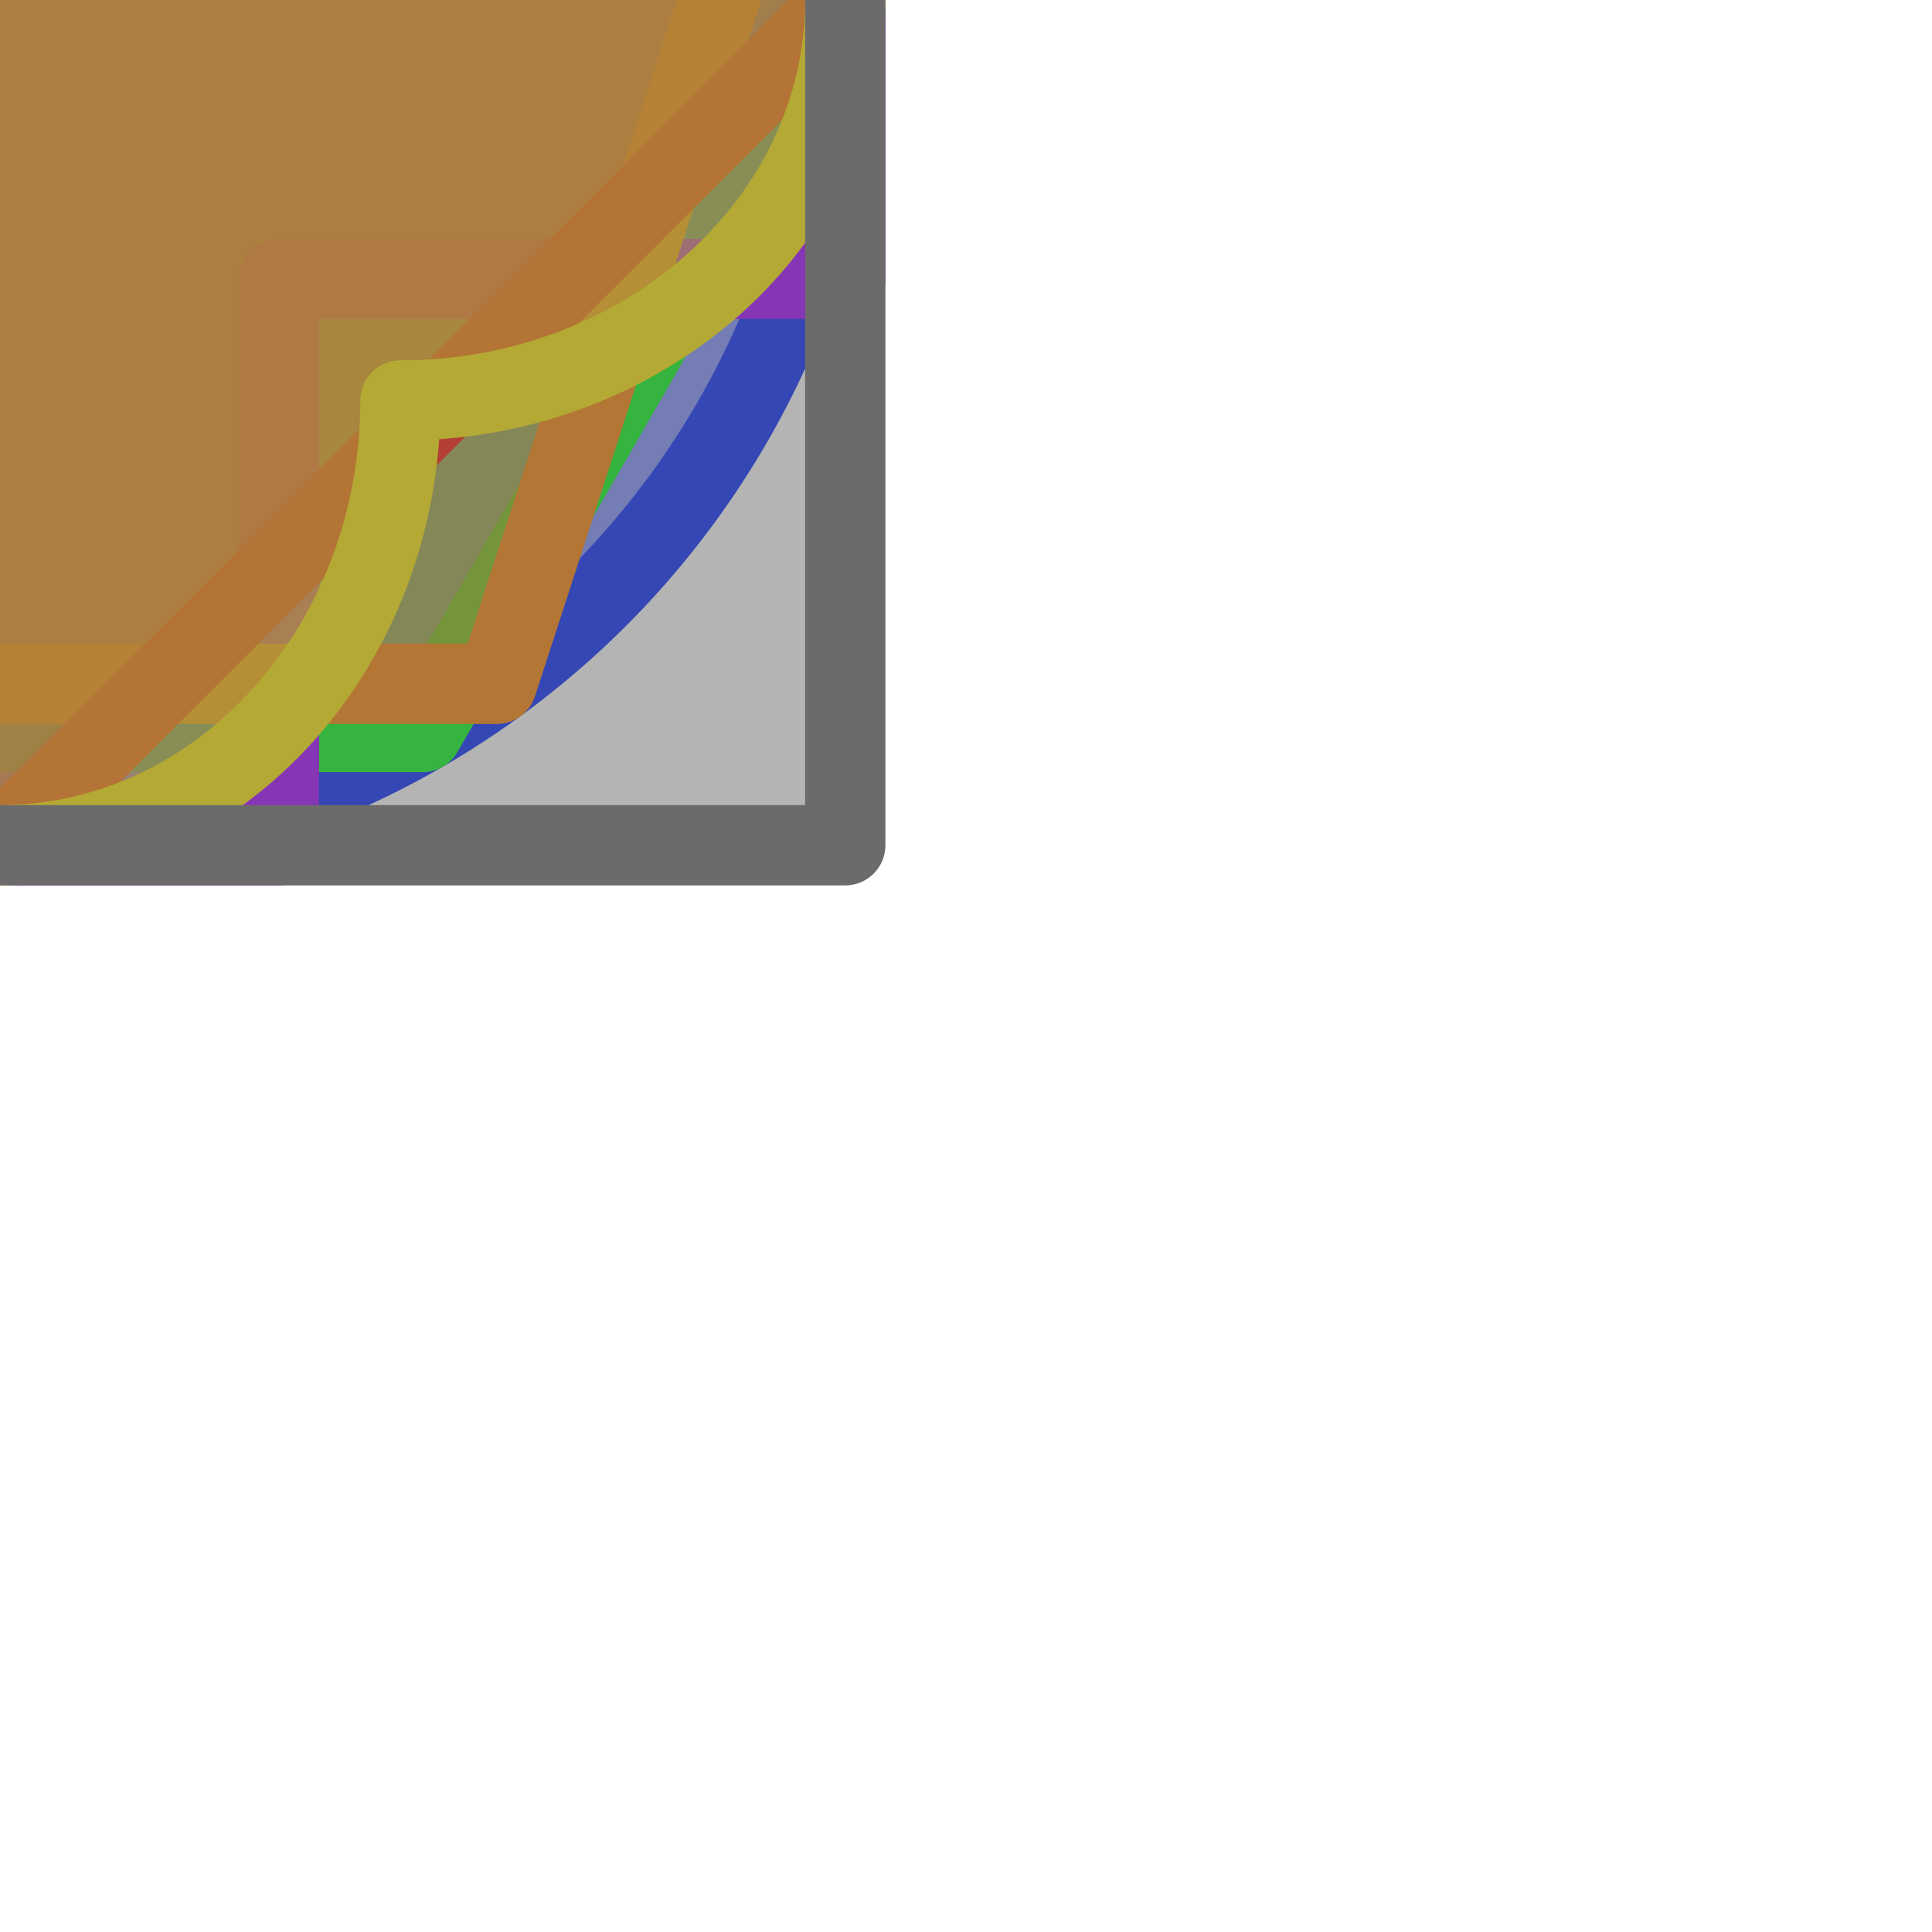
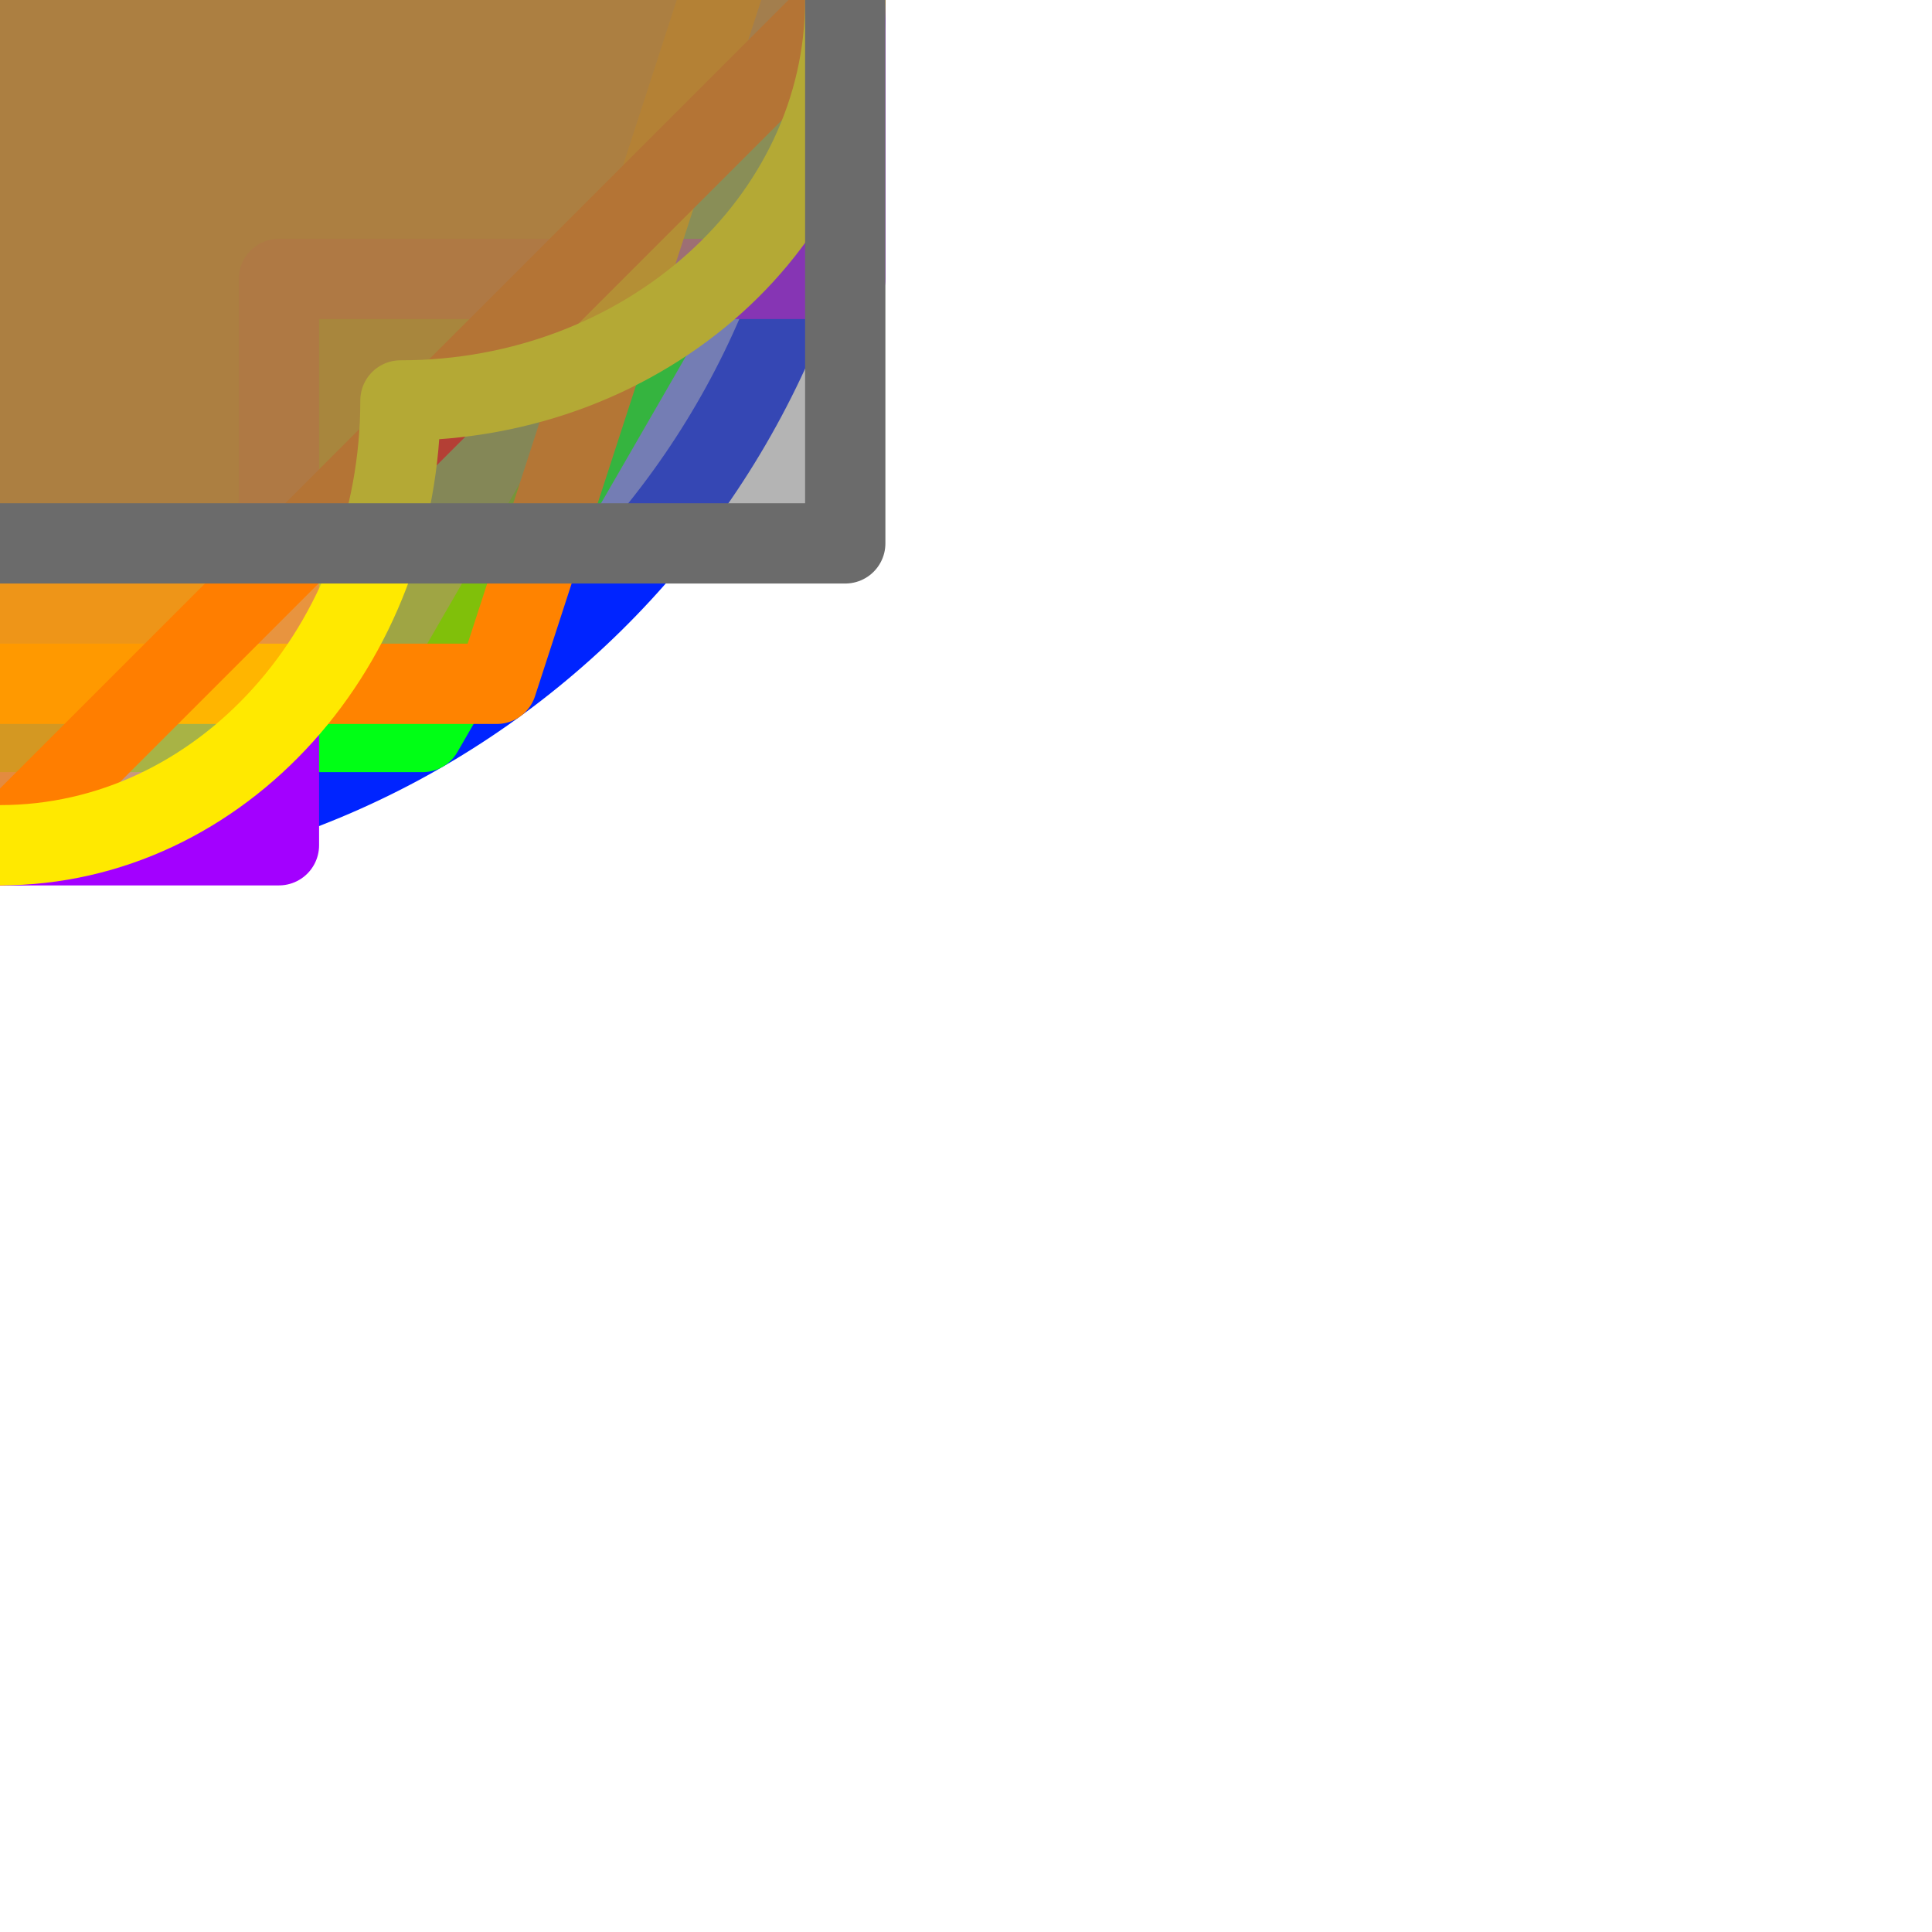
<svg xmlns="http://www.w3.org/2000/svg" width="100%" height="100%" viewBox="0 0 32 32" version="1.1" xml:space="preserve" style="fill-rule:evenodd;clip-rule:evenodd;stroke-linecap:round;stroke-linejoin:round;stroke-miterlimit:1.5;">
  <rect id="Tracks_General" x="0" y="0" width="32" height="32" style="fill:none;" />
  <clipPath id="_clip1">
    <rect x="0" y="0" width="32" height="32" />
  </clipPath>
  <g clip-path="url(#_clip1)">
    <path id="Fnd" d="M0,-14C7.727,-14 14,-7.727 14,0C14,3.905 12.398,7.439 9.816,9.979C7.288,12.465 3.822,14 0,14C-7.727,14 -14,7.727 -14,0C-14,-7.727 -7.727,-14 0,-14Z" style="fill:#0024ff;fill-opacity:0.5;stroke:#0024ff;stroke-width:1.33px;" />
    <path id="Asf" d="M-14,0L-7,-12.124L7,-12.124L14,0L7,12.124L-7,12.124L-14,0Z" style="fill:#00ff15;fill-opacity:0.5;stroke:#00ff15;stroke-width:1.33px;" />
    <path id="Neu" d="M-4.62,-14L4.62,-14L4.62,-4.62L14,-4.62L14,4.62L4.62,4.62L4.62,14L-4.62,14L-4.62,4.62L-14,4.62L-14,-4.62L-4.62,-4.62L-4.62,-14Z" style="fill:#a300ff;fill-opacity:0.5;stroke:#a300ff;stroke-width:1.33px;" />
    <path id="Sus" d="M0,-14L13.315,-4.326L8.229,11.326L-8.229,11.326L-13.315,-4.326L0,-14Z" style="fill:#ff8300;fill-opacity:0.5;stroke:#ff8300;stroke-width:1.33px;" />
    <path id="Hos" d="M0,-14L14,0L0,14L-14,0L0,-14Z" style="fill:#ff1400;fill-opacity:0.5;stroke:#ff1400;stroke-width:1.33px;" />
    <path id="Unk" d="M-6.633,-6.633C-6.633,-10.699 -3.661,-14 -0,-14C3.661,-14 6.633,-10.699 6.633,-6.633C10.699,-6.633 14,-3.661 14,0C14,3.661 10.699,6.633 6.633,6.633C6.633,10.699 3.661,14 -0,14C-3.661,14 -6.633,10.699 -6.633,6.633C-10.699,6.633 -14,3.661 -14,0C-14,-3.661 -10.699,-6.633 -6.633,-6.633Z" style="fill:#ffe900;fill-opacity:0.5;stroke:#ffe900;stroke-width:1.33px;" />
-     <path id="Pnd" d="M14,-14L-14,-14L-14,14L14,14L14,-14Z" style="fill:#6b6b6b;fill-opacity:0.5;stroke:#6b6b6b;stroke-width:1.33px;" />
+     <path id="Pnd" d="M14,-9L-14,-9L-14,9L14,9L14,-9Z" style="fill:#6b6b6b;fill-opacity:0.5;stroke:#6b6b6b;stroke-width:1.33px;" />
  </g>
</svg>
